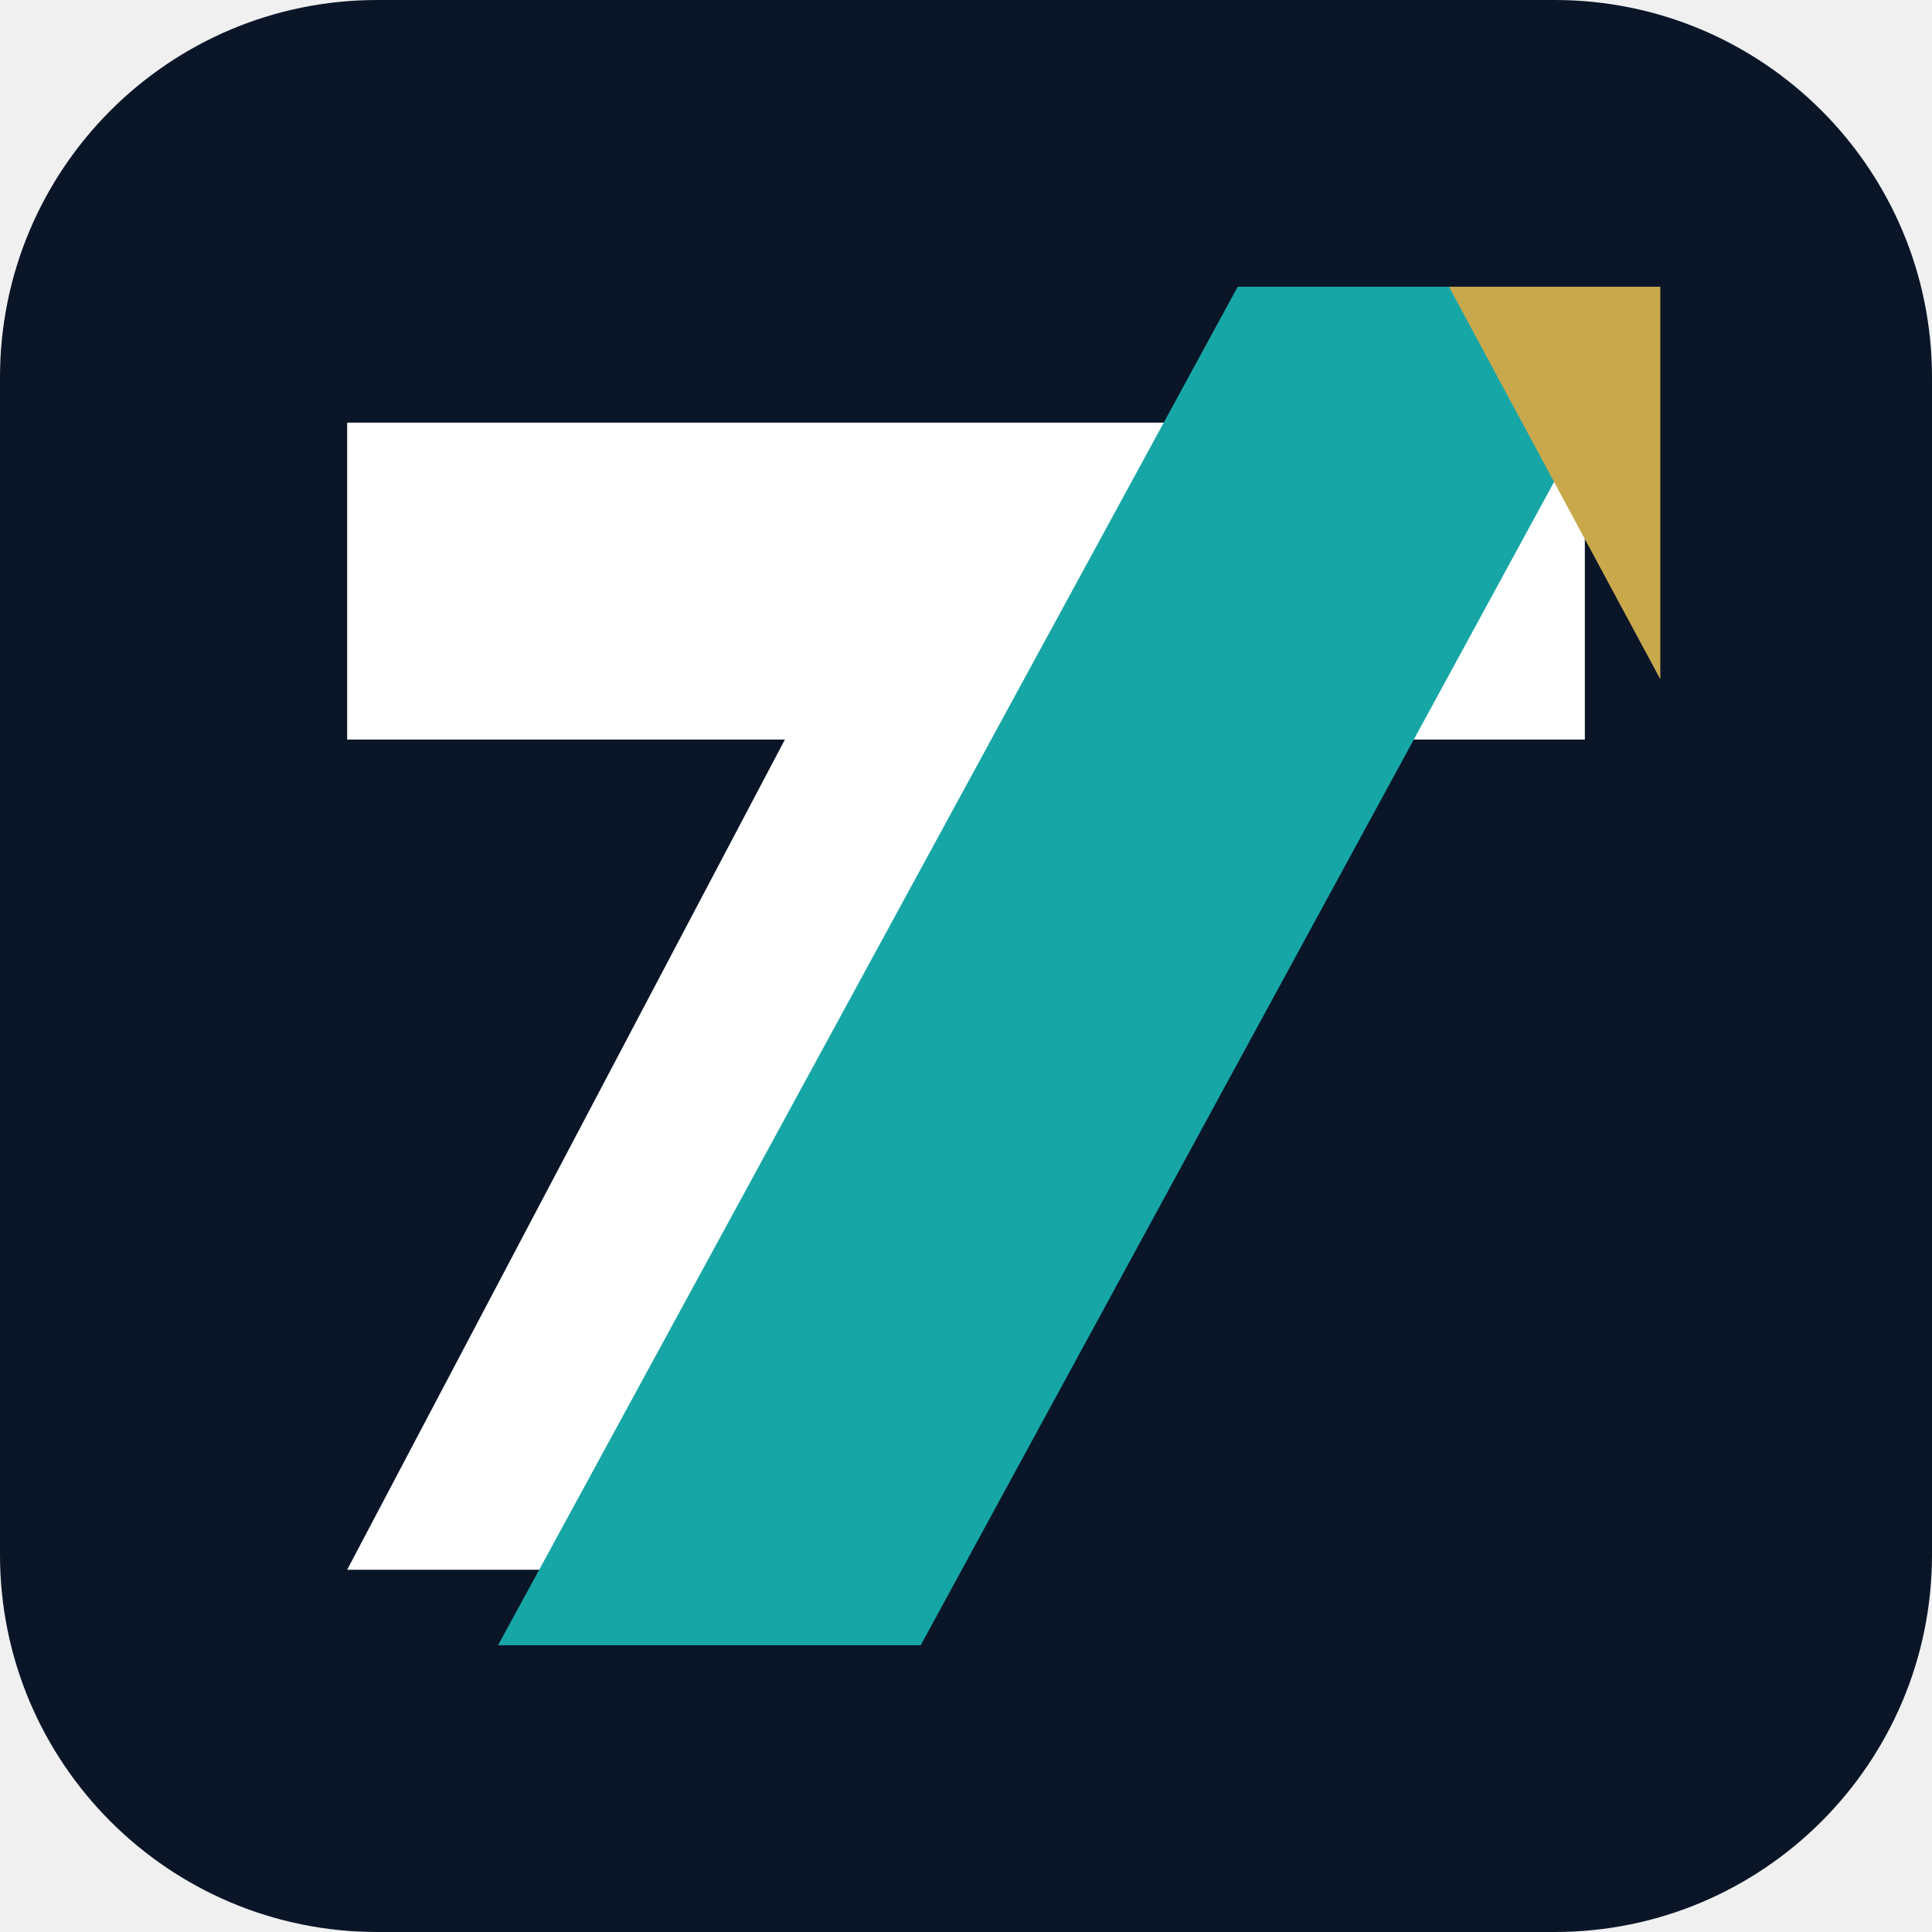
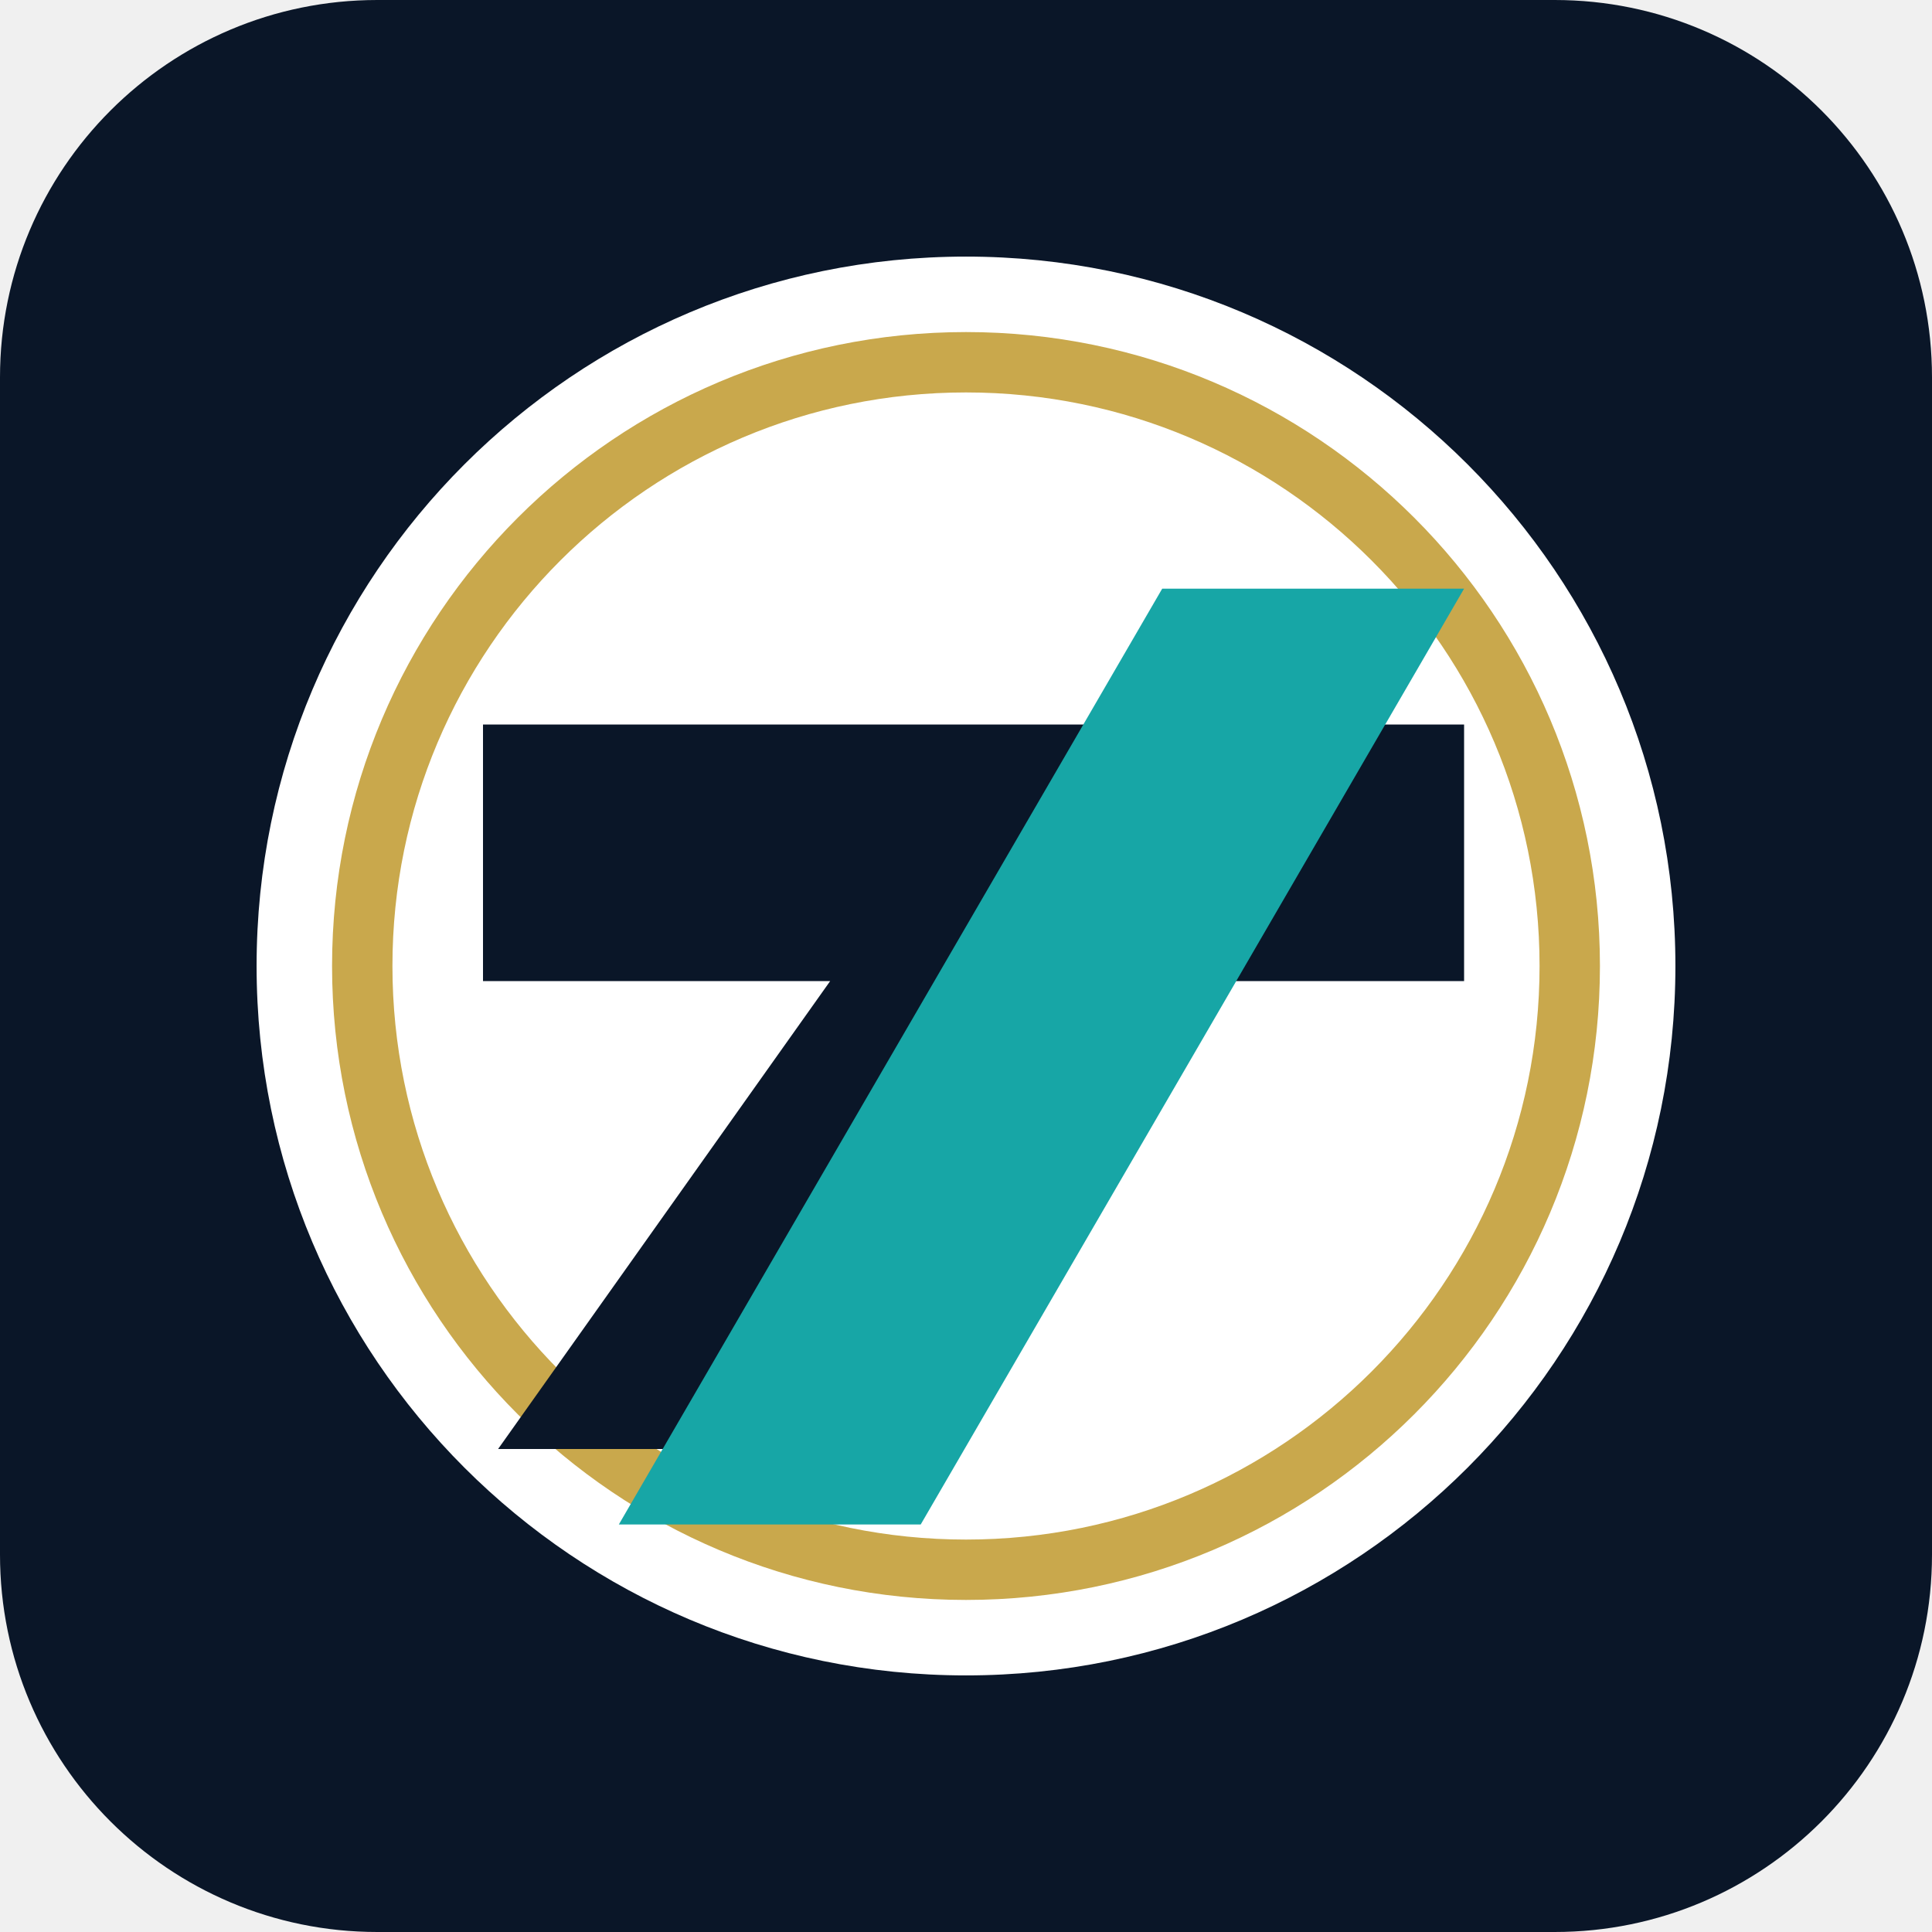
- <svg xmlns="http://www.w3.org/2000/svg" viewBox="0 0 128 128" role="img" aria-label="Train Develop Empower brand mark">
+ <svg xmlns="http://www.w3.org/2000/svg" viewBox="0 0 128 128" role="img" aria-label="Train Develop Empower Executive Seal mark">
  <rect width="128" height="128" rx="25" fill="#0A1628" />
-   <path d="M23 28h82v21H76L50 104H23l29-55H23z" fill="#fff" />
-   <path d="M82 19h28L61 109H33z" fill="#17A6A6" />
-   <path d="M96 19h14v26z" fill="#C9A84C" />
+   <circle cx="64" cy="64" r="47" fill="#fff" />
+   <circle cx="64" cy="64" r="40" fill="none" stroke="#C9A84C" stroke-width="4" />
+   <path d="M32 48h65v17H73L53 96H33l22-31H32z" fill="#0A1628" />
+   <path d="M77 39h20L61 101H41z" fill="#17A6A6" />
</svg>
